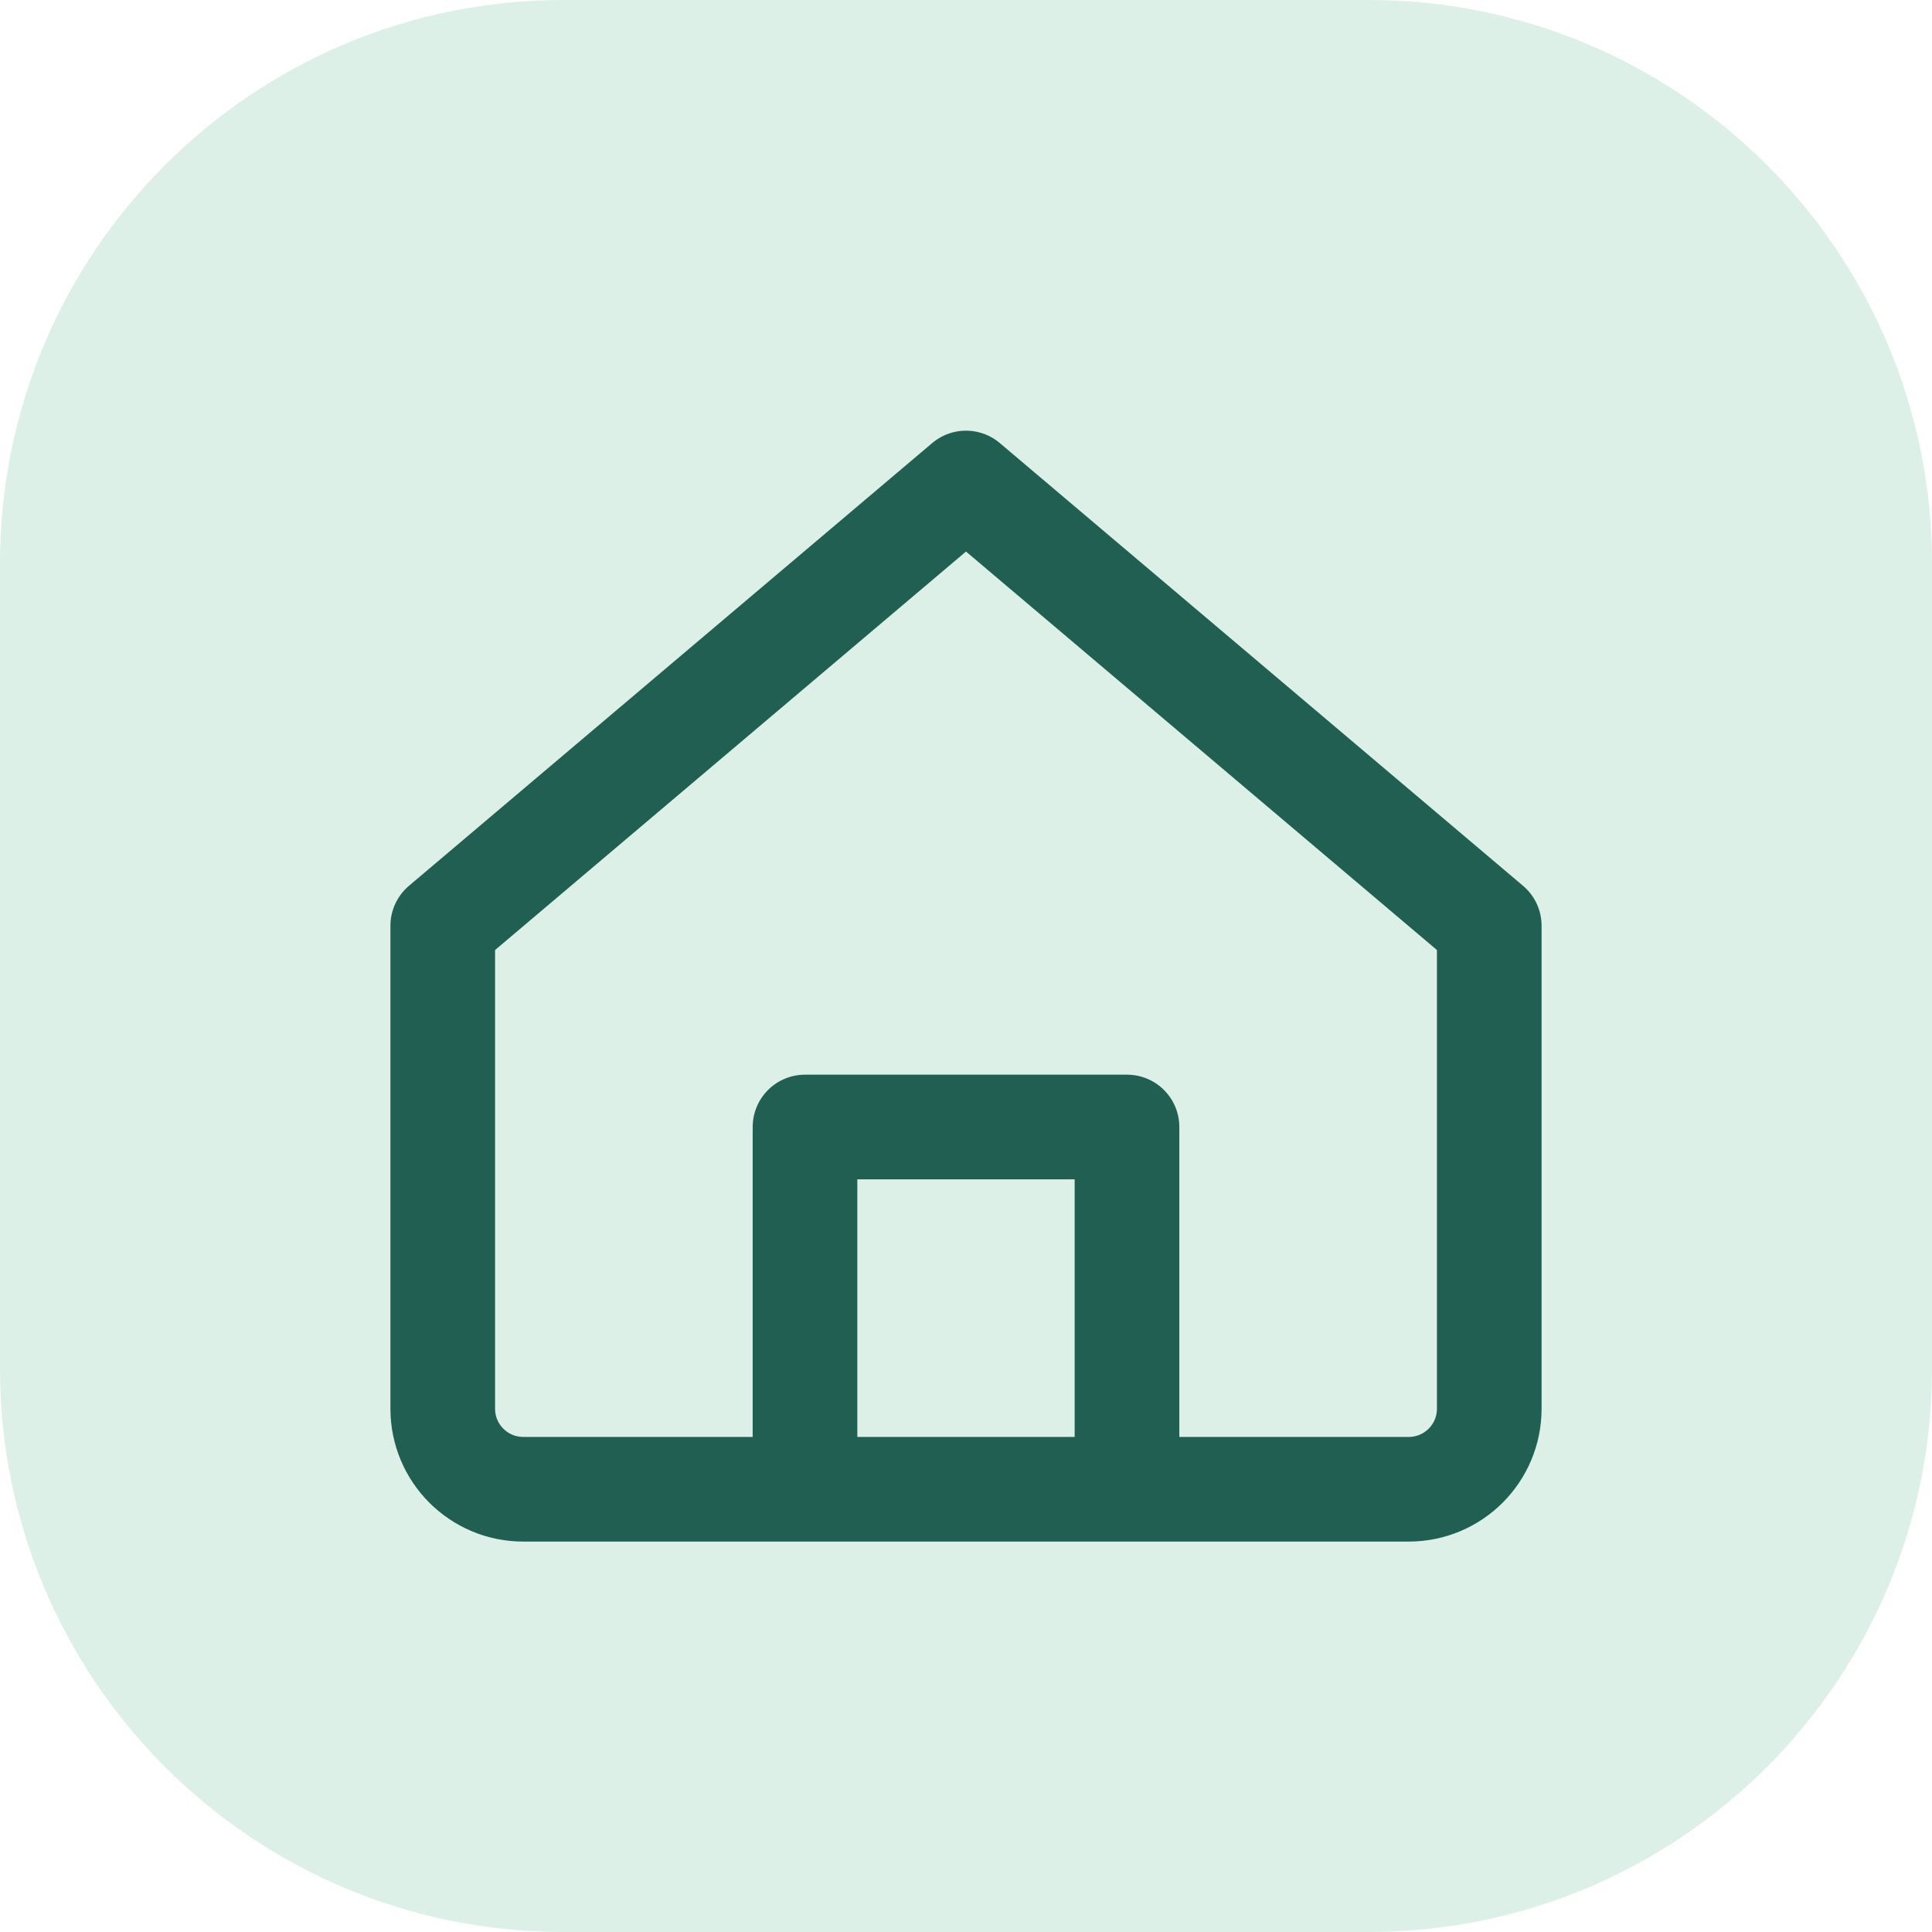
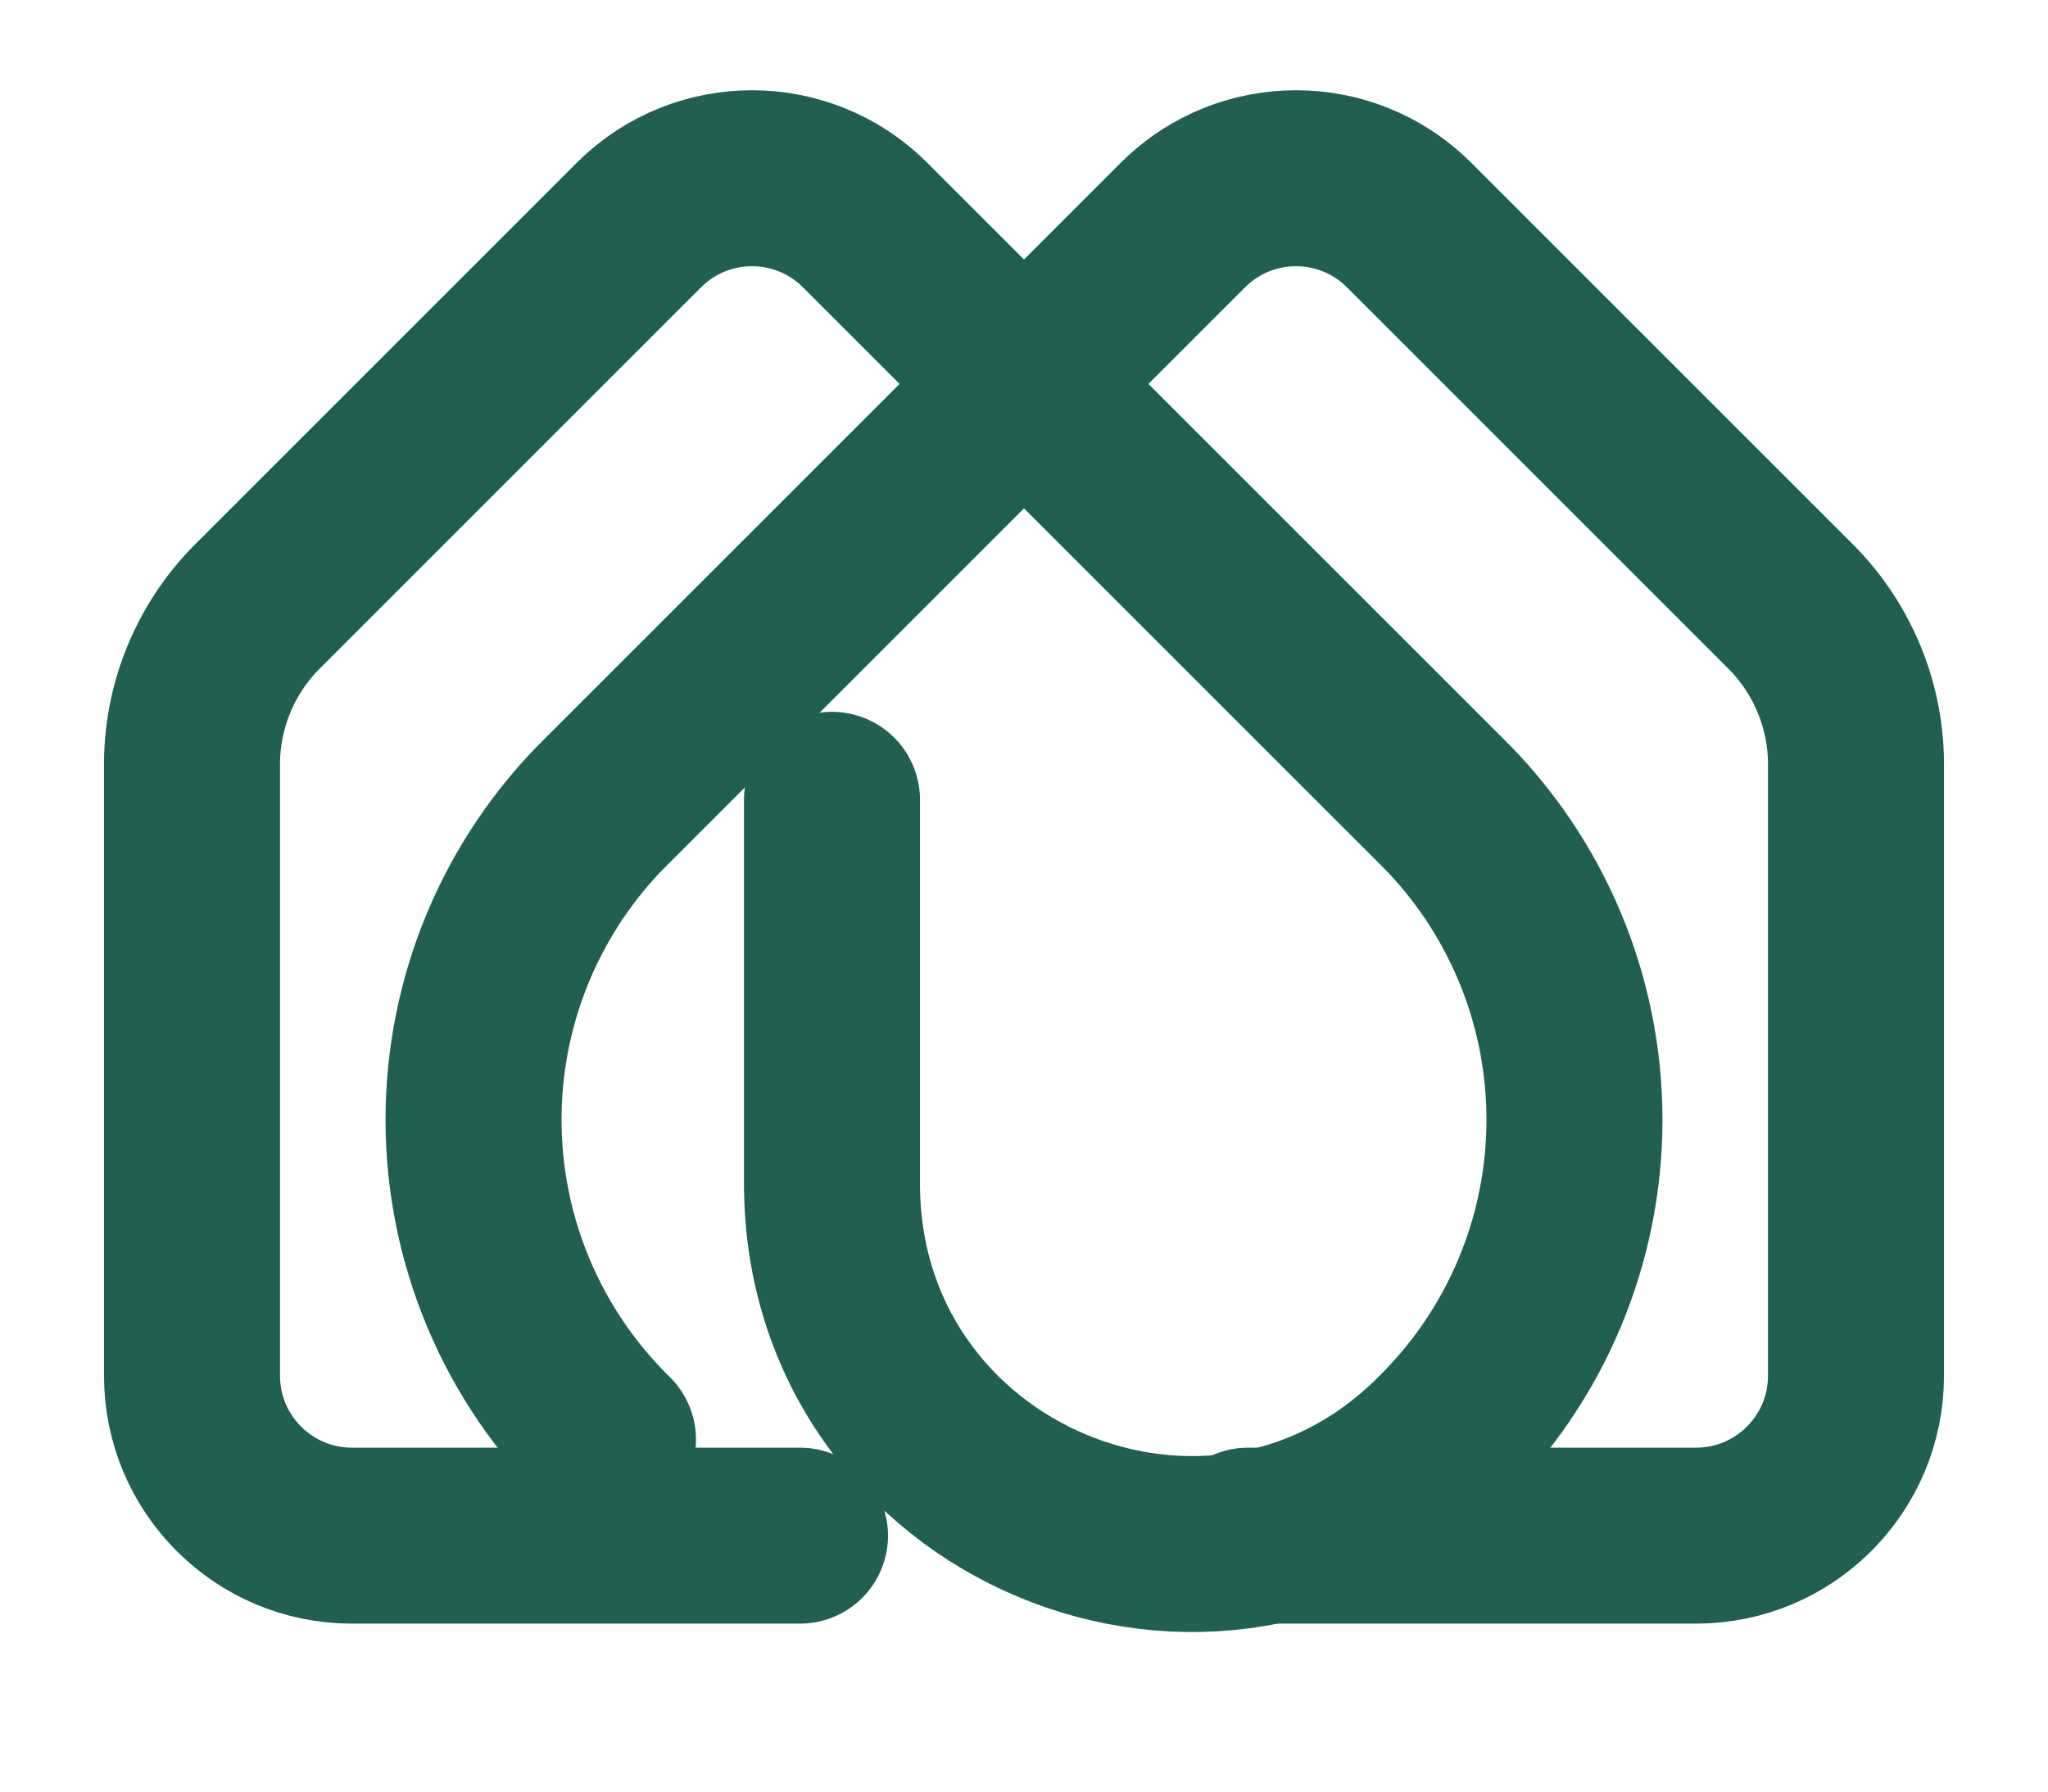
- <svg xmlns="http://www.w3.org/2000/svg" viewBox="0 0 48 48">
-   <rect width="48" height="48" rx="14" fill="#dcf0e8" />
-   <path d="M11 23 24 12l13 11v12a2 2 0 0 1-2 2H13a2 2 0 0 1-2-2zM20 37v-9h8v9" fill="none" stroke="#205f51" stroke-width="2.6" stroke-linecap="round" stroke-linejoin="round" />
+ <svg xmlns="http://www.w3.org/2000/svg" viewBox="0 0 64 56">
+   <g fill="none" stroke="#205f51" stroke-width="5.5" stroke-linecap="round" stroke-linejoin="round">
+     <path d="M25 48H11a5 5 0 0 1-5-5V24a7 7 0 0 1 2-5L20 7a5 5 0 0 1 7 0l18 18a14 14 0 0 1 0 20c-7 7-19 2-19-8V25" />
+     <path d="M39 48h14a5 5 0 0 0 5-5V24a7 7 0 0 0-2-5L44 7a5 5 0 0 0-7 0L19 25a14 14 0 0 0 0 20" />
+   </g>
</svg>
